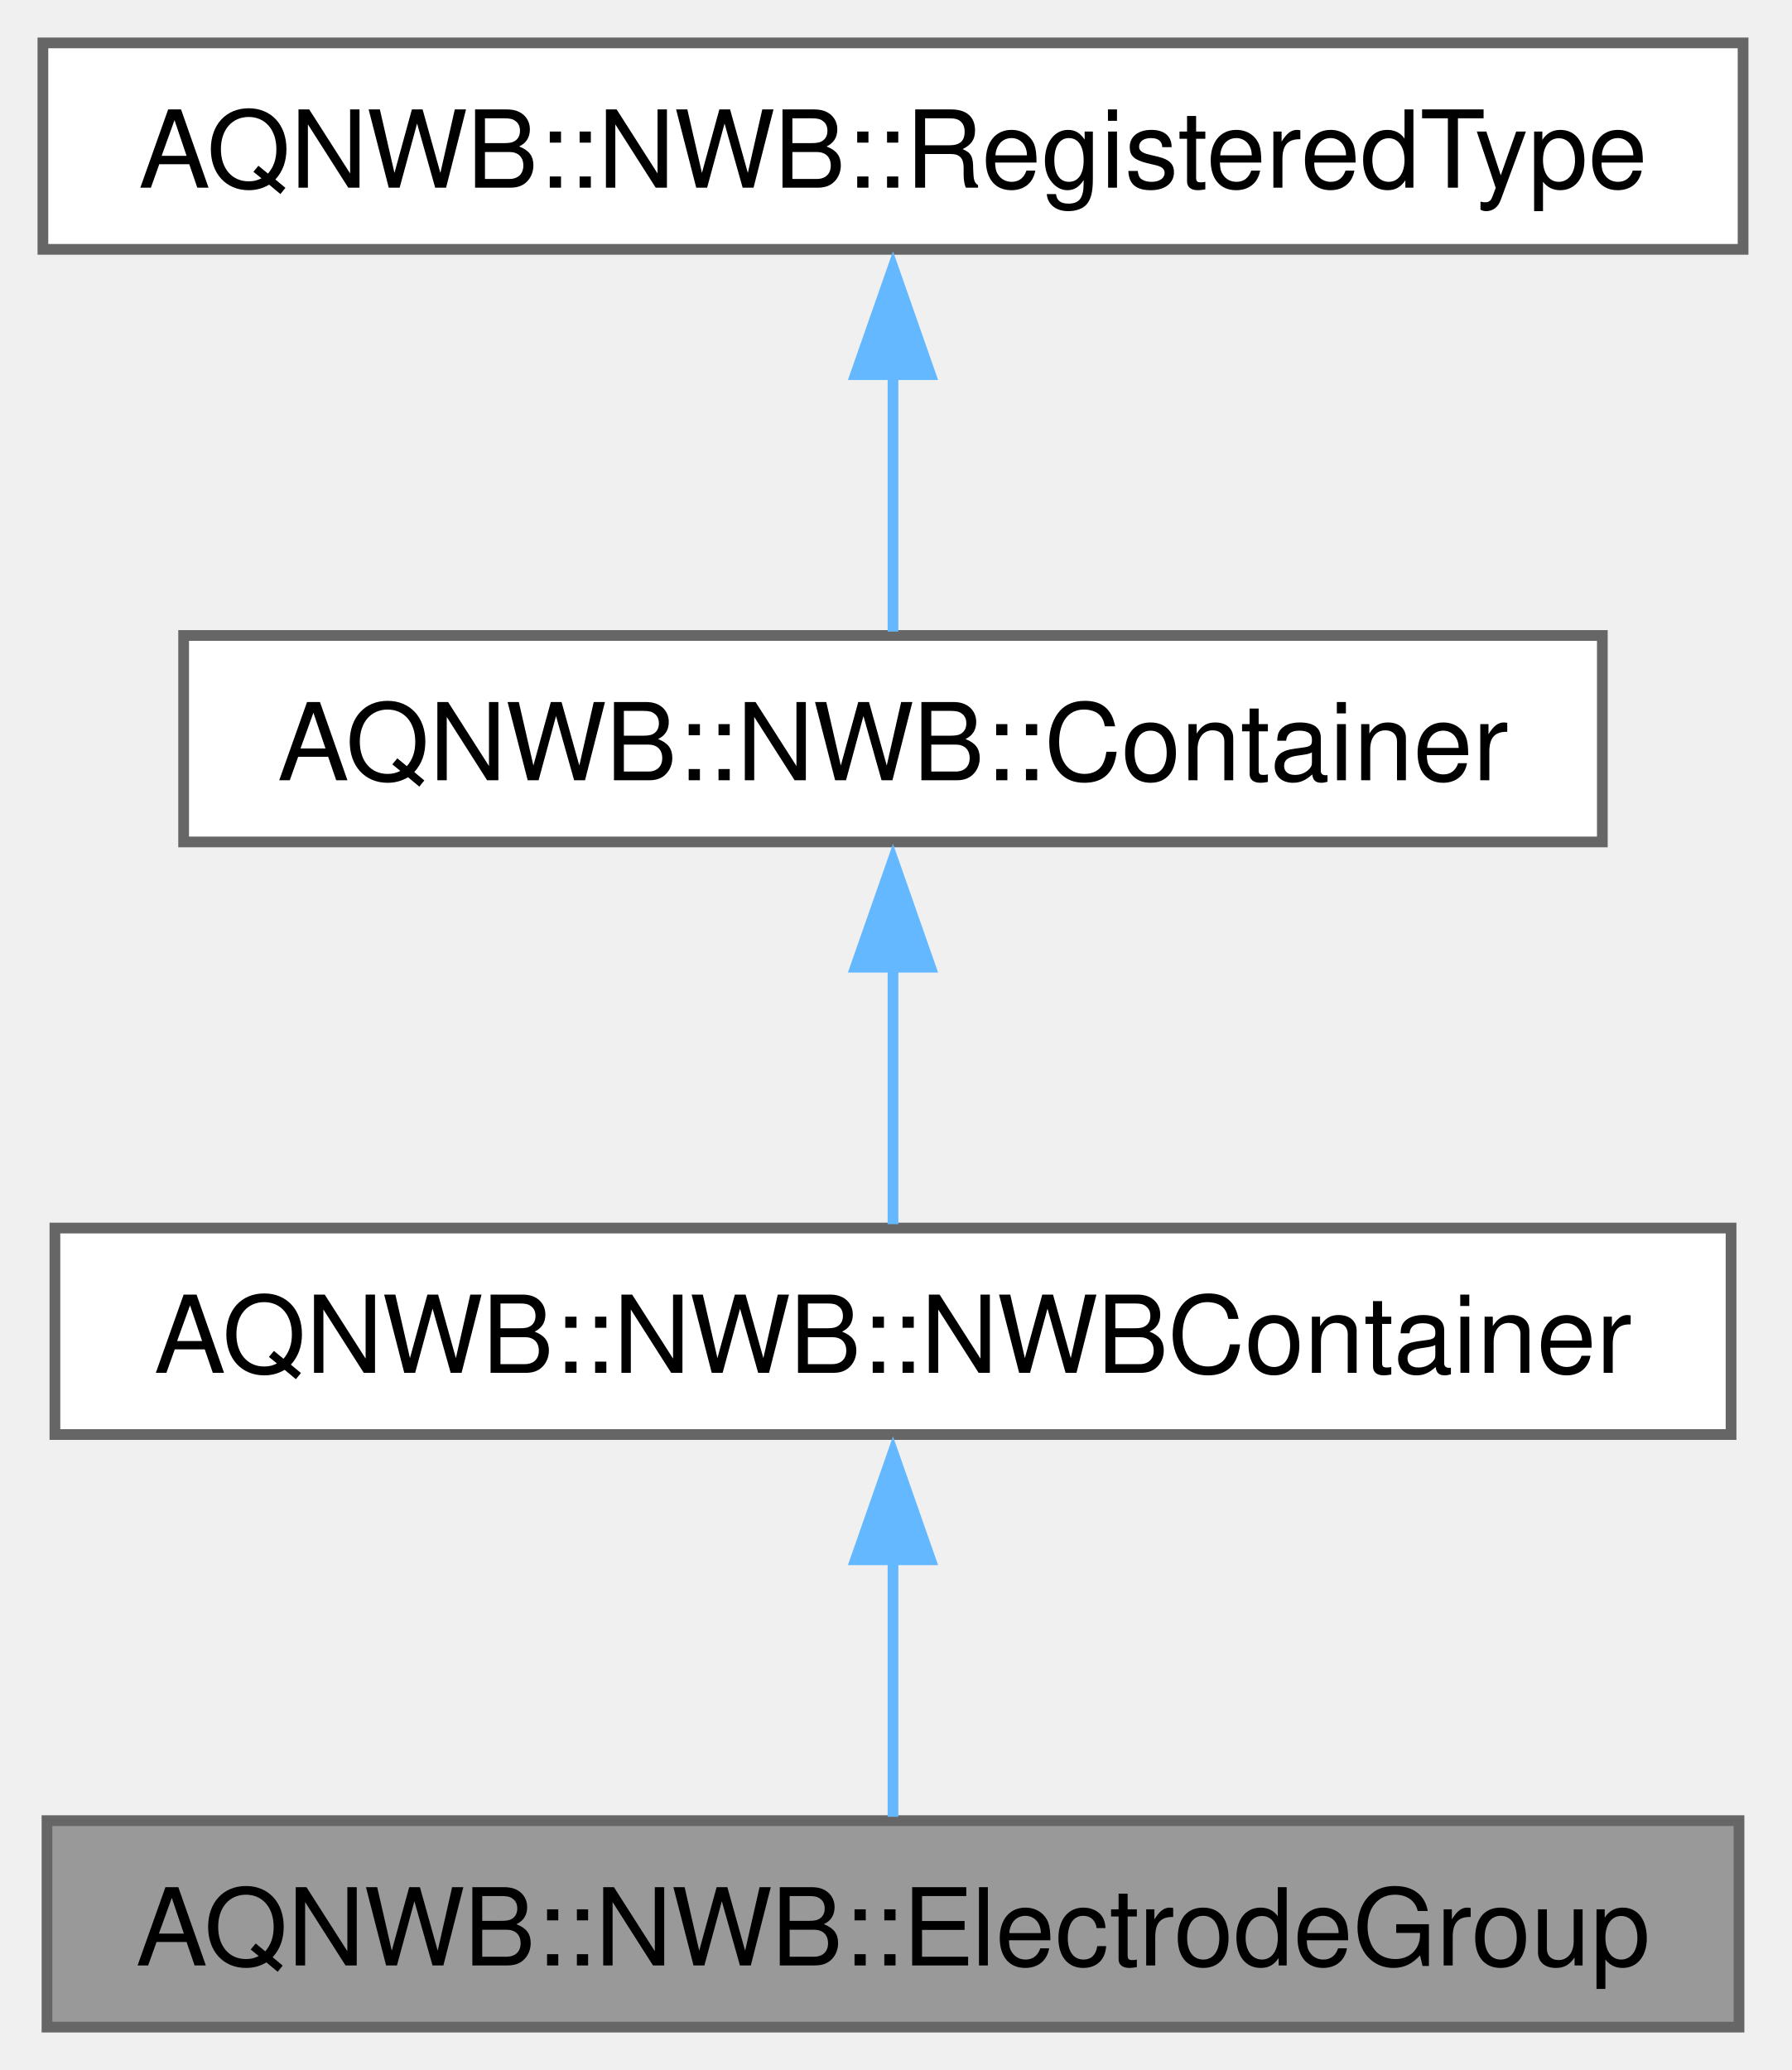
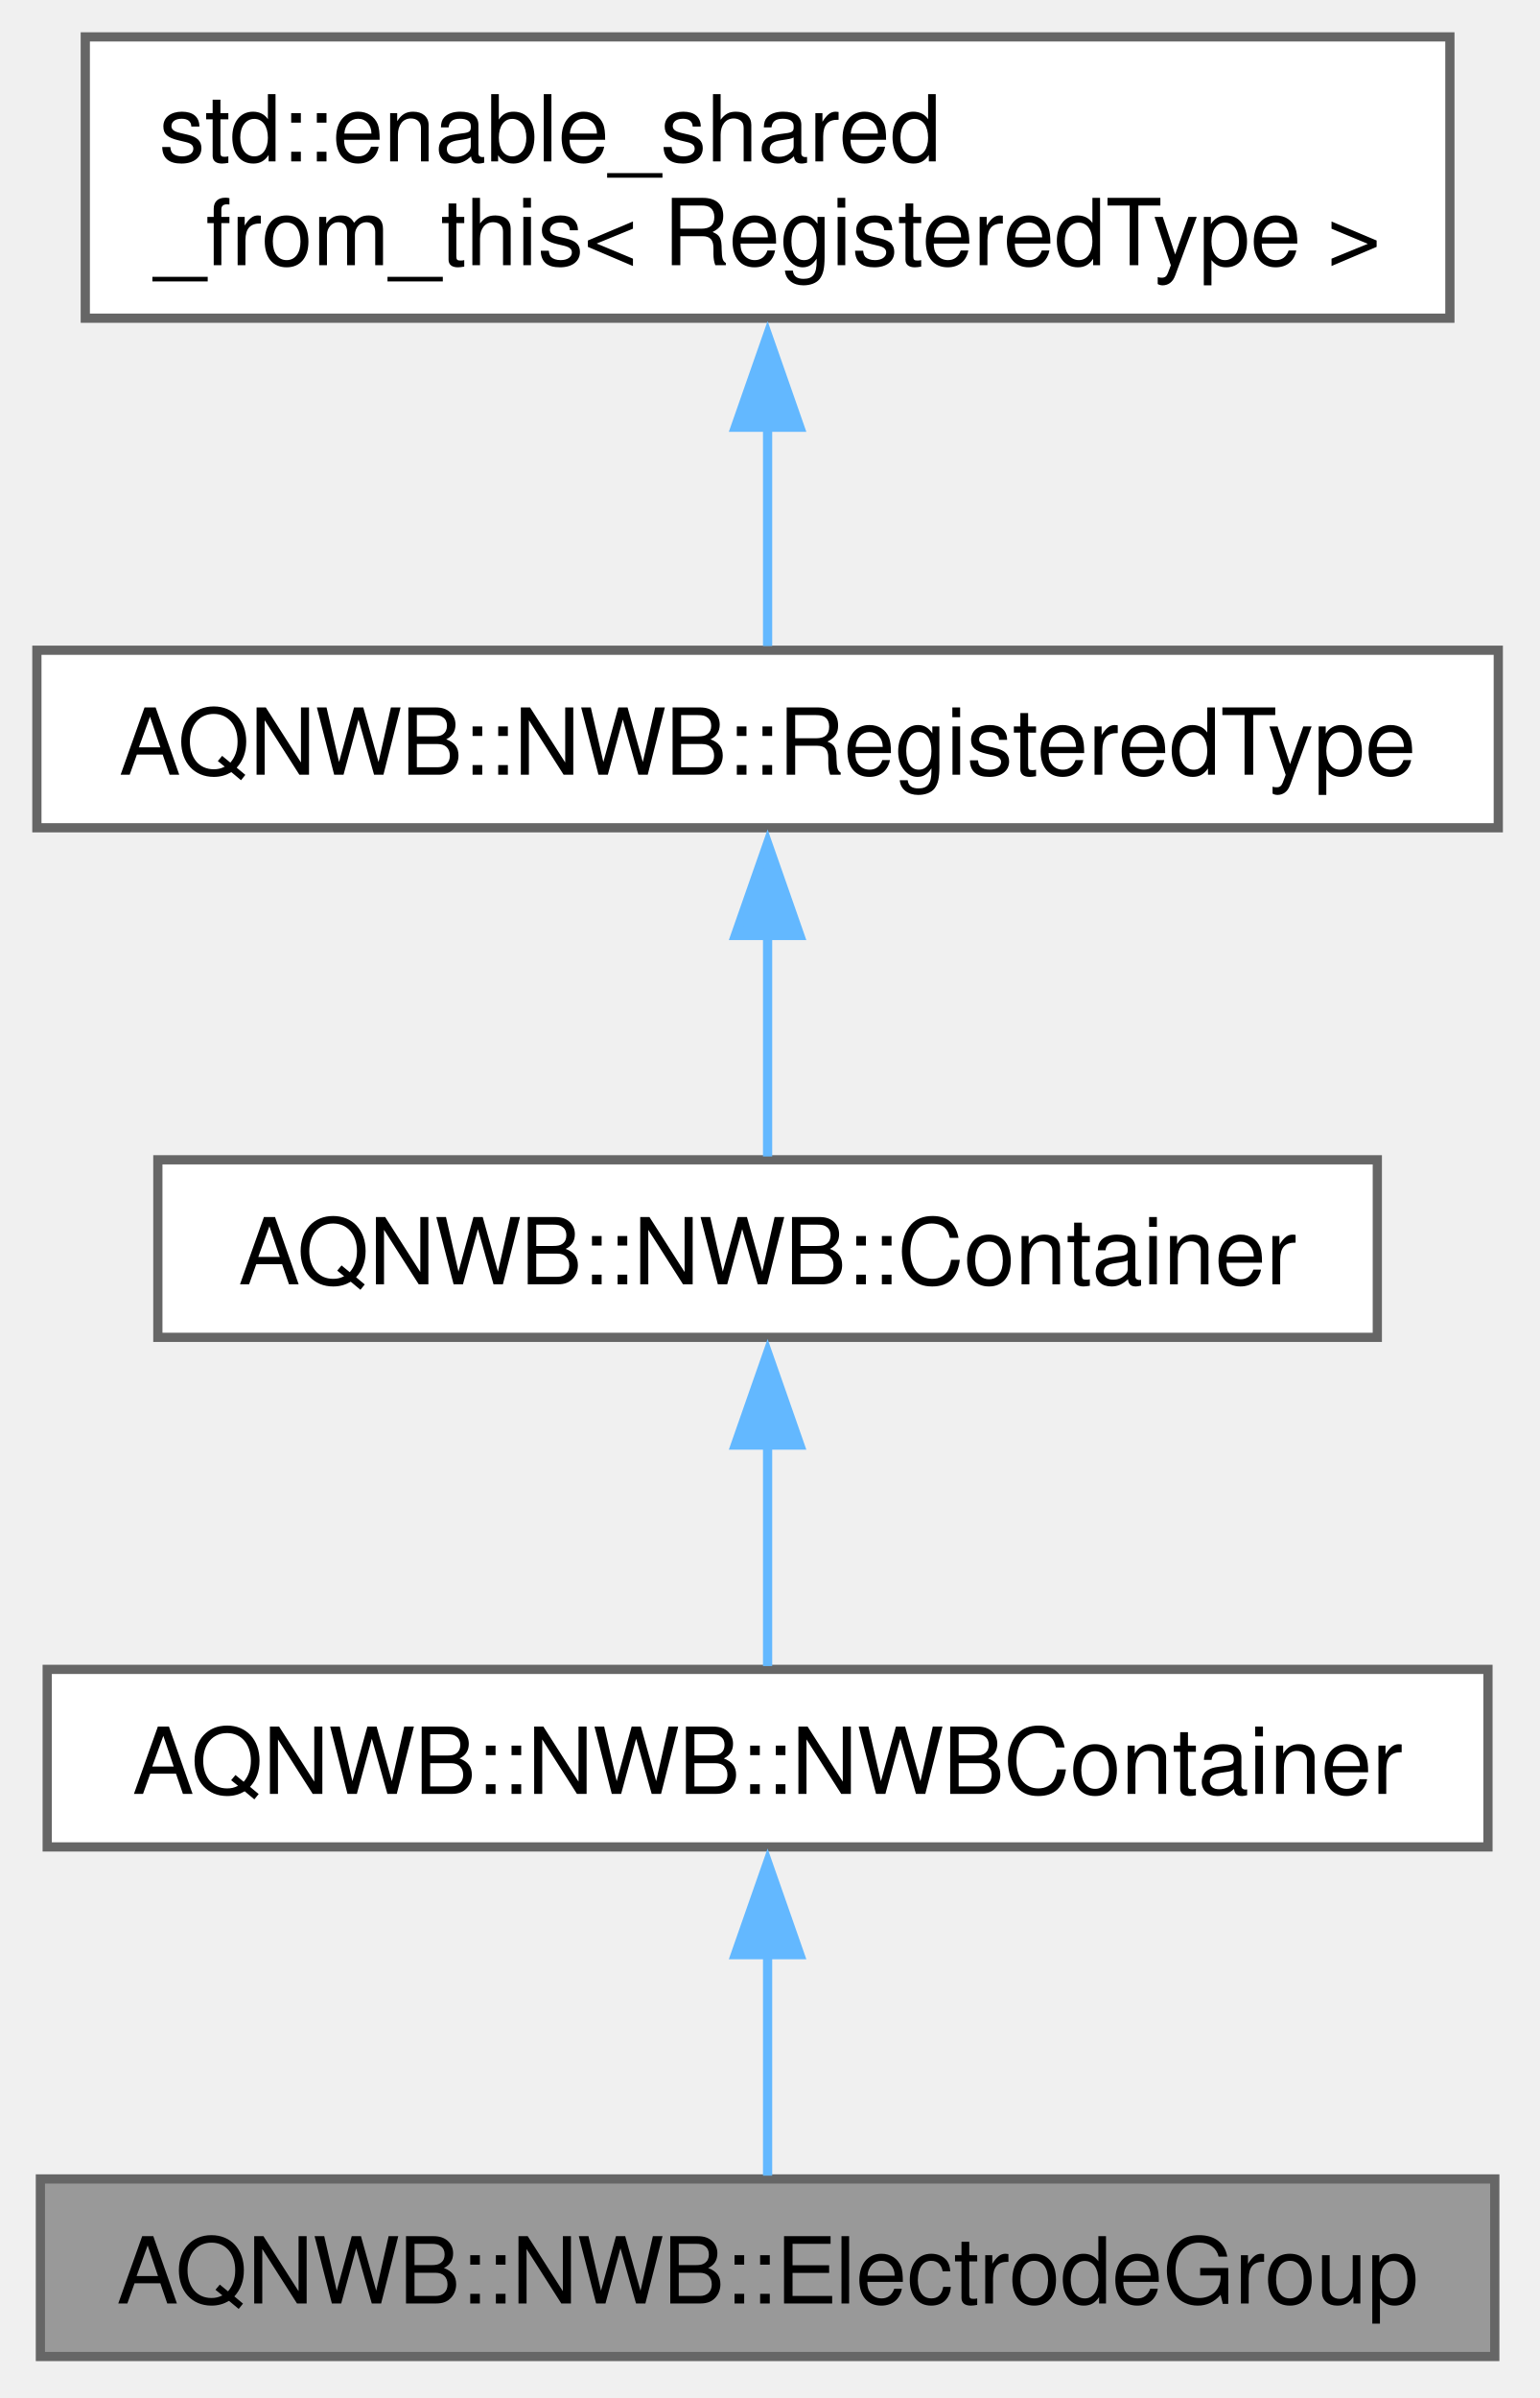
- <svg xmlns="http://www.w3.org/2000/svg" xmlns:xlink="http://www.w3.org/1999/xlink" width="167pt" height="193pt" viewBox="0.00 0.00 167.00 193.00">
-   <g id="graph0" class="graph" transform="scale(1 1) rotate(0) translate(4 189)">
+ <svg xmlns="http://www.w3.org/2000/svg" xmlns:xlink="http://www.w3.org/1999/xlink" width="167pt" height="260pt" viewBox="0.00 0.00 167.00 260.00">
+   <g id="graph0" class="graph" transform="scale(1 1) rotate(0) translate(4 255.5)">
    <g id="Node000001" class="node">
      <g id="a_Node000001">
        <a xlink:title="The ElectrodeGroup class represents a physical grouping of electrodes, e.g. a shank of an array.">
          <polygon fill="#999999" stroke="#666666" points="158.12,-19.25 0.38,-19.25 0.38,0 158.12,0 158.12,-19.25" />
          <text xml:space="preserve" text-anchor="middle" x="79.25" y="-5.75" font-family="Helvetica,sans-Serif" font-size="10.00">AQNWB::NWB::ElectrodeGroup</text>
        </a>
      </g>
    </g>
    <g id="Node000002" class="node">
      <g id="a_Node000002">
        <a xlink:href="class_a_q_n_w_b_1_1_n_w_b_1_1_n_w_b_container.html" target="_top" xlink:title="An abstract data type for a generic container storing collections of data and metadata....">
          <polygon fill="white" stroke="#666666" points="157.38,-74.5 1.12,-74.5 1.12,-55.25 157.38,-55.25 157.38,-74.5" />
          <text xml:space="preserve" text-anchor="middle" x="79.25" y="-61" font-family="Helvetica,sans-Serif" font-size="10.00">AQNWB::NWB::NWBContainer</text>
        </a>
      </g>
    </g>
    <g id="edge1_Node000001_Node000002" class="edge">
      <g id="a_edge1_Node000001_Node000002">
        <a xlink:title=" ">
          <path fill="none" stroke="#63b8ff" d="M79.25,-43.63C79.25,-35.34 79.25,-26.17 79.25,-19.61" />
          <polygon fill="#63b8ff" stroke="#63b8ff" points="75.75,-43.57 79.25,-53.57 82.75,-43.57 75.75,-43.57" />
        </a>
      </g>
    </g>
    <g id="Node000003" class="node">
      <g id="a_Node000003">
        <a xlink:href="class_a_q_n_w_b_1_1_n_w_b_1_1_container.html" target="_top" xlink:title="Abstract data type for a group storing collections of data and metadata.">
          <polygon fill="white" stroke="#666666" points="145.38,-129.75 13.12,-129.75 13.12,-110.5 145.38,-110.5 145.38,-129.75" />
          <text xml:space="preserve" text-anchor="middle" x="79.25" y="-116.25" font-family="Helvetica,sans-Serif" font-size="10.00">AQNWB::NWB::Container</text>
        </a>
      </g>
    </g>
    <g id="edge2_Node000002_Node000003" class="edge">
      <g id="a_edge2_Node000002_Node000003">
        <a xlink:title=" ">
          <path fill="none" stroke="#63b8ff" d="M79.25,-98.88C79.25,-90.59 79.25,-81.42 79.25,-74.86" />
          <polygon fill="#63b8ff" stroke="#63b8ff" points="75.75,-98.82 79.25,-108.82 82.75,-98.82 75.75,-98.82" />
        </a>
      </g>
    </g>
    <g id="Node000004" class="node">
      <g id="a_Node000004">
        <a xlink:href="class_a_q_n_w_b_1_1_n_w_b_1_1_registered_type.html" target="_top" xlink:title="Base class for types defined in the NWB schema.">
          <polygon fill="white" stroke="#666666" points="158.5,-185 0,-185 0,-165.75 158.5,-165.75 158.5,-185" />
          <text xml:space="preserve" text-anchor="middle" x="79.25" y="-171.5" font-family="Helvetica,sans-Serif" font-size="10.00">AQNWB::NWB::RegisteredType</text>
        </a>
      </g>
    </g>
    <g id="edge3_Node000003_Node000004" class="edge">
      <g id="a_edge3_Node000003_Node000004">
        <a xlink:title=" ">
          <path fill="none" stroke="#63b8ff" d="M79.25,-154.13C79.25,-145.84 79.25,-136.67 79.25,-130.11" />
          <polygon fill="#63b8ff" stroke="#63b8ff" points="75.75,-154.07 79.25,-164.07 82.75,-154.07 75.75,-154.07" />
        </a>
      </g>
    </g>
+     <g id="Node000005" class="node">
+       <g id="a_Node000005">
+         <a xlink:title=" ">
+           <polygon fill="white" stroke="#666666" points="153.25,-251.5 5.25,-251.5 5.25,-221 153.25,-221 153.25,-251.5" />
+           <text xml:space="preserve" text-anchor="start" x="13.25" y="-238" font-family="Helvetica,sans-Serif" font-size="10.00">std::enable_shared</text>
+           <text xml:space="preserve" text-anchor="middle" x="79.25" y="-226.75" font-family="Helvetica,sans-Serif" font-size="10.00">_from_this&lt; RegisteredType &gt;</text>
+         </a>
+       </g>
+     </g>
+     <g id="edge4_Node000004_Node000005" class="edge">
+       <g id="a_edge4_Node000004_Node000005">
+         <a xlink:title=" ">
+           <path fill="none" stroke="#63b8ff" d="M79.25,-209.23C79.25,-200.73 79.25,-191.84 79.25,-185.45" />
+           <polygon fill="#63b8ff" stroke="#63b8ff" points="75.75,-209.18 79.25,-219.18 82.75,-209.18 75.75,-209.18" />
+         </a>
+       </g>
+     </g>
  </g>
</svg>
